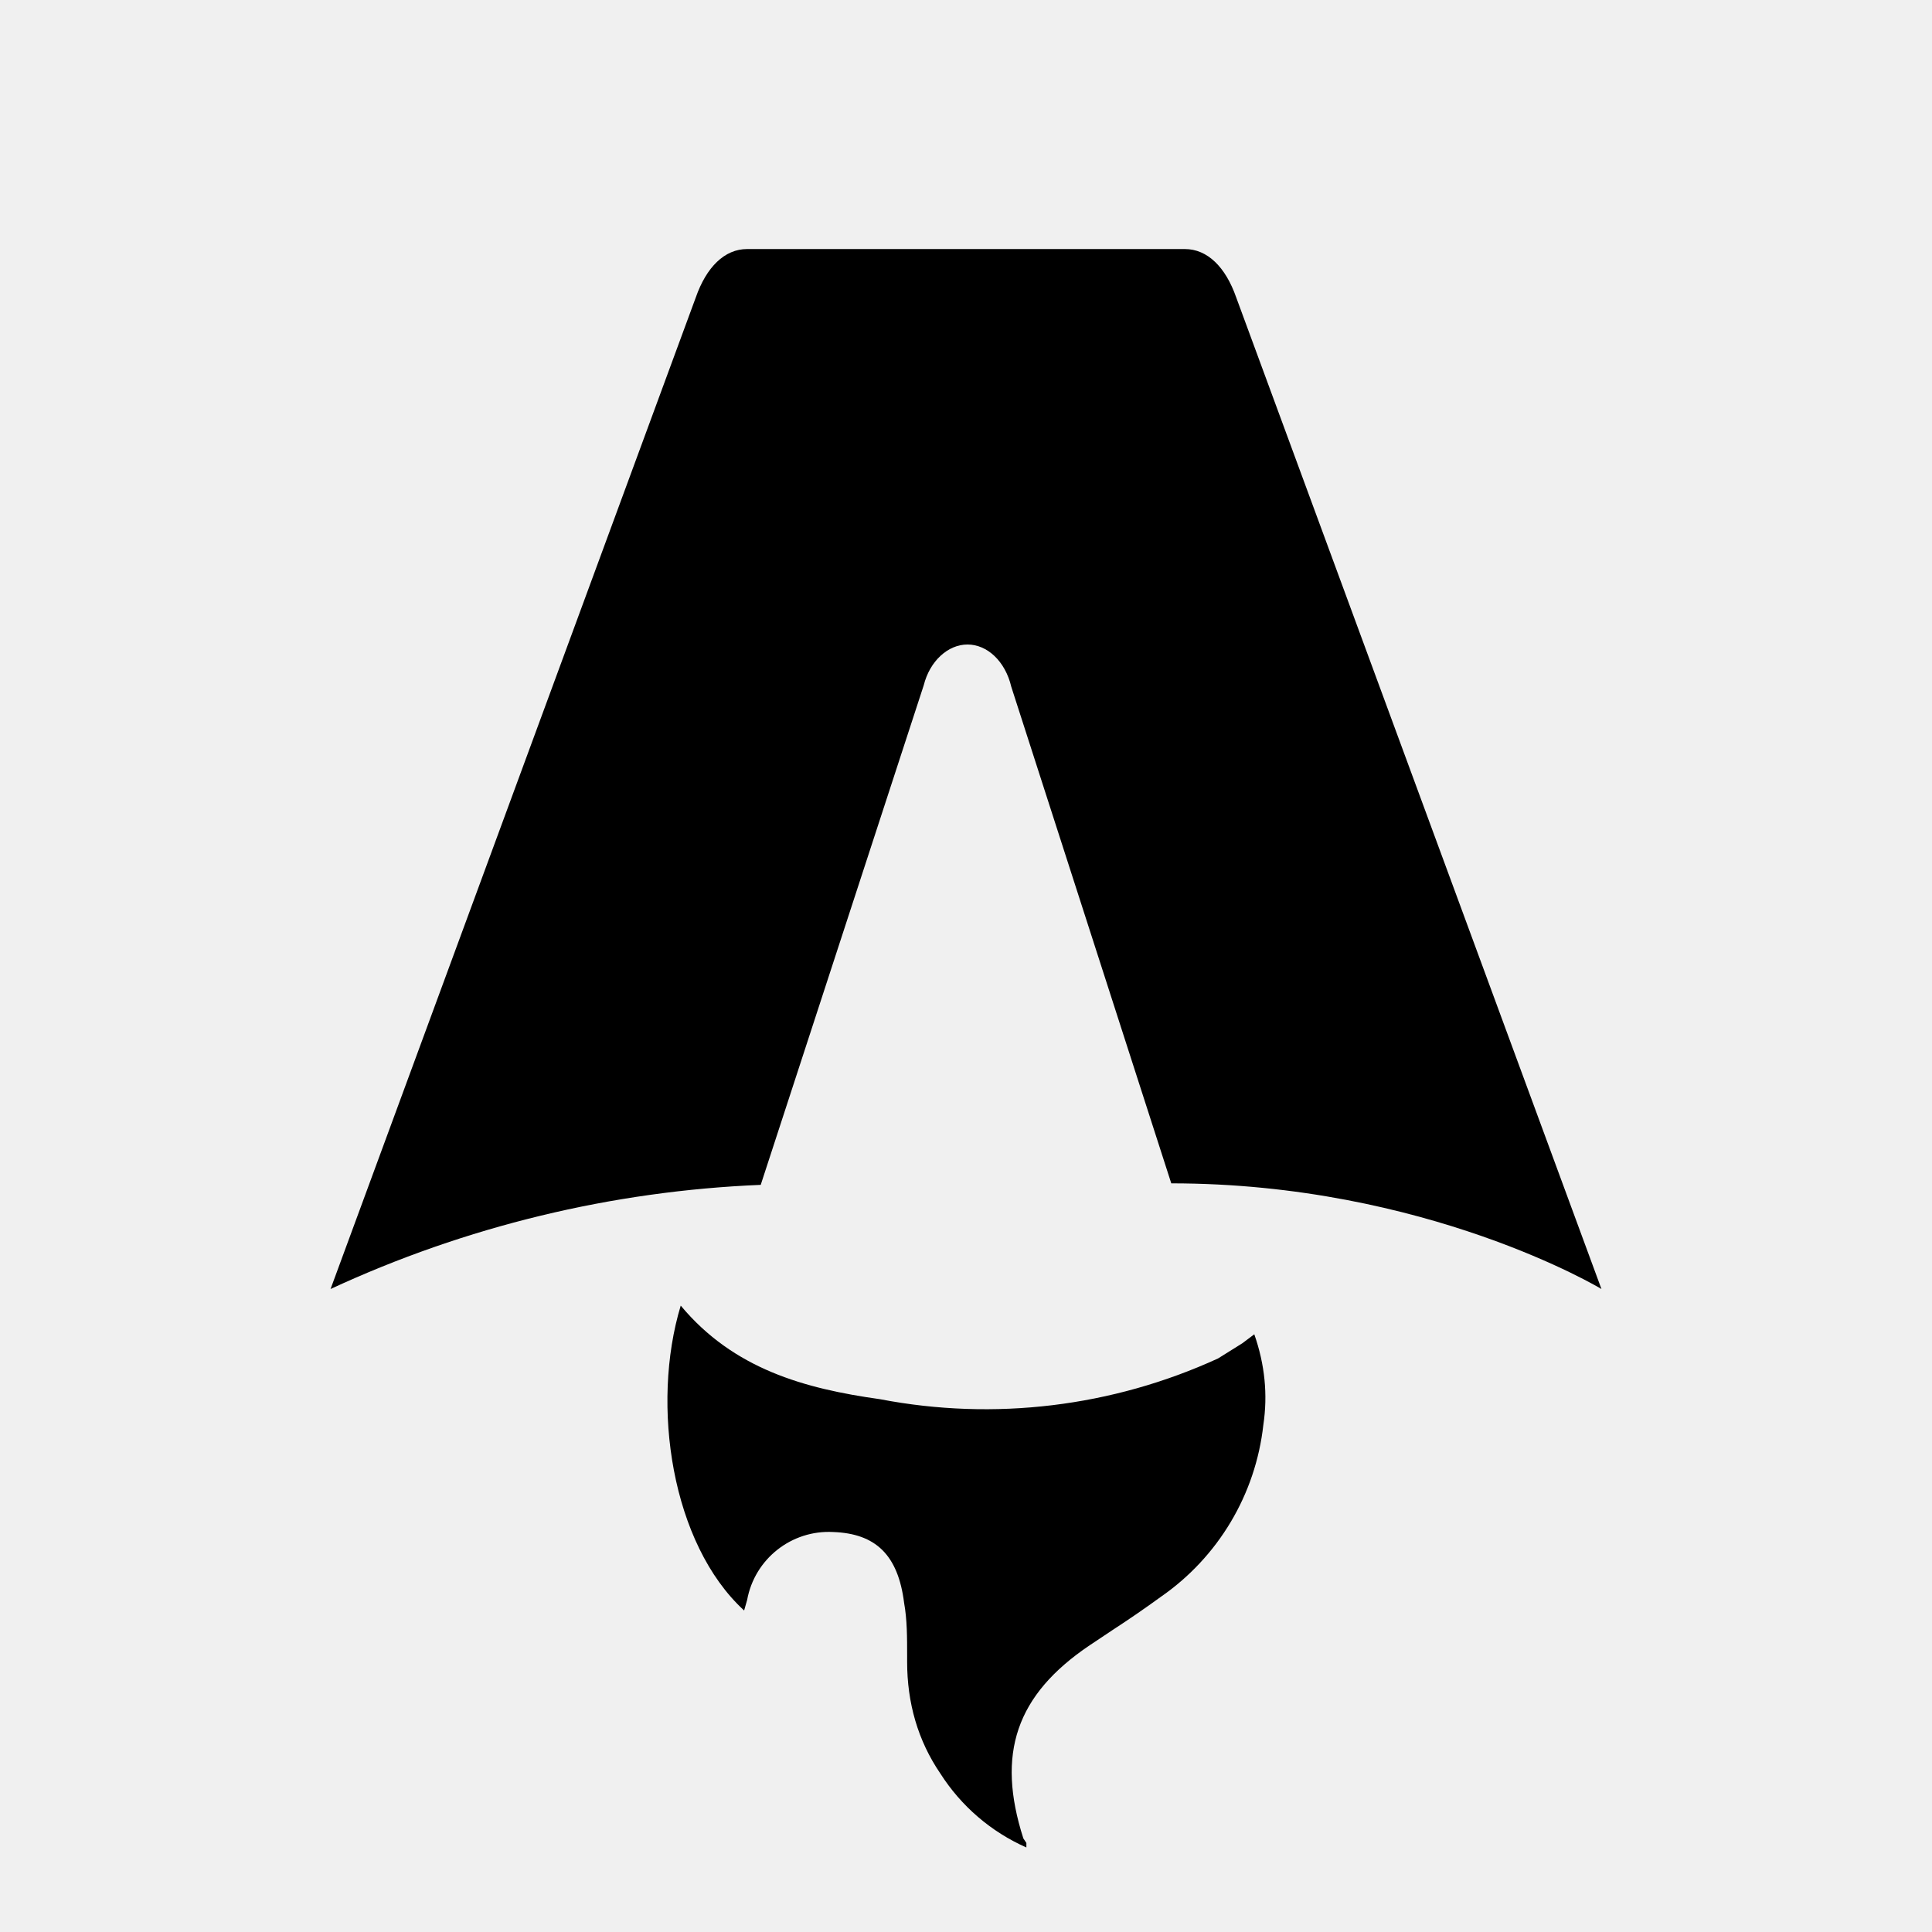
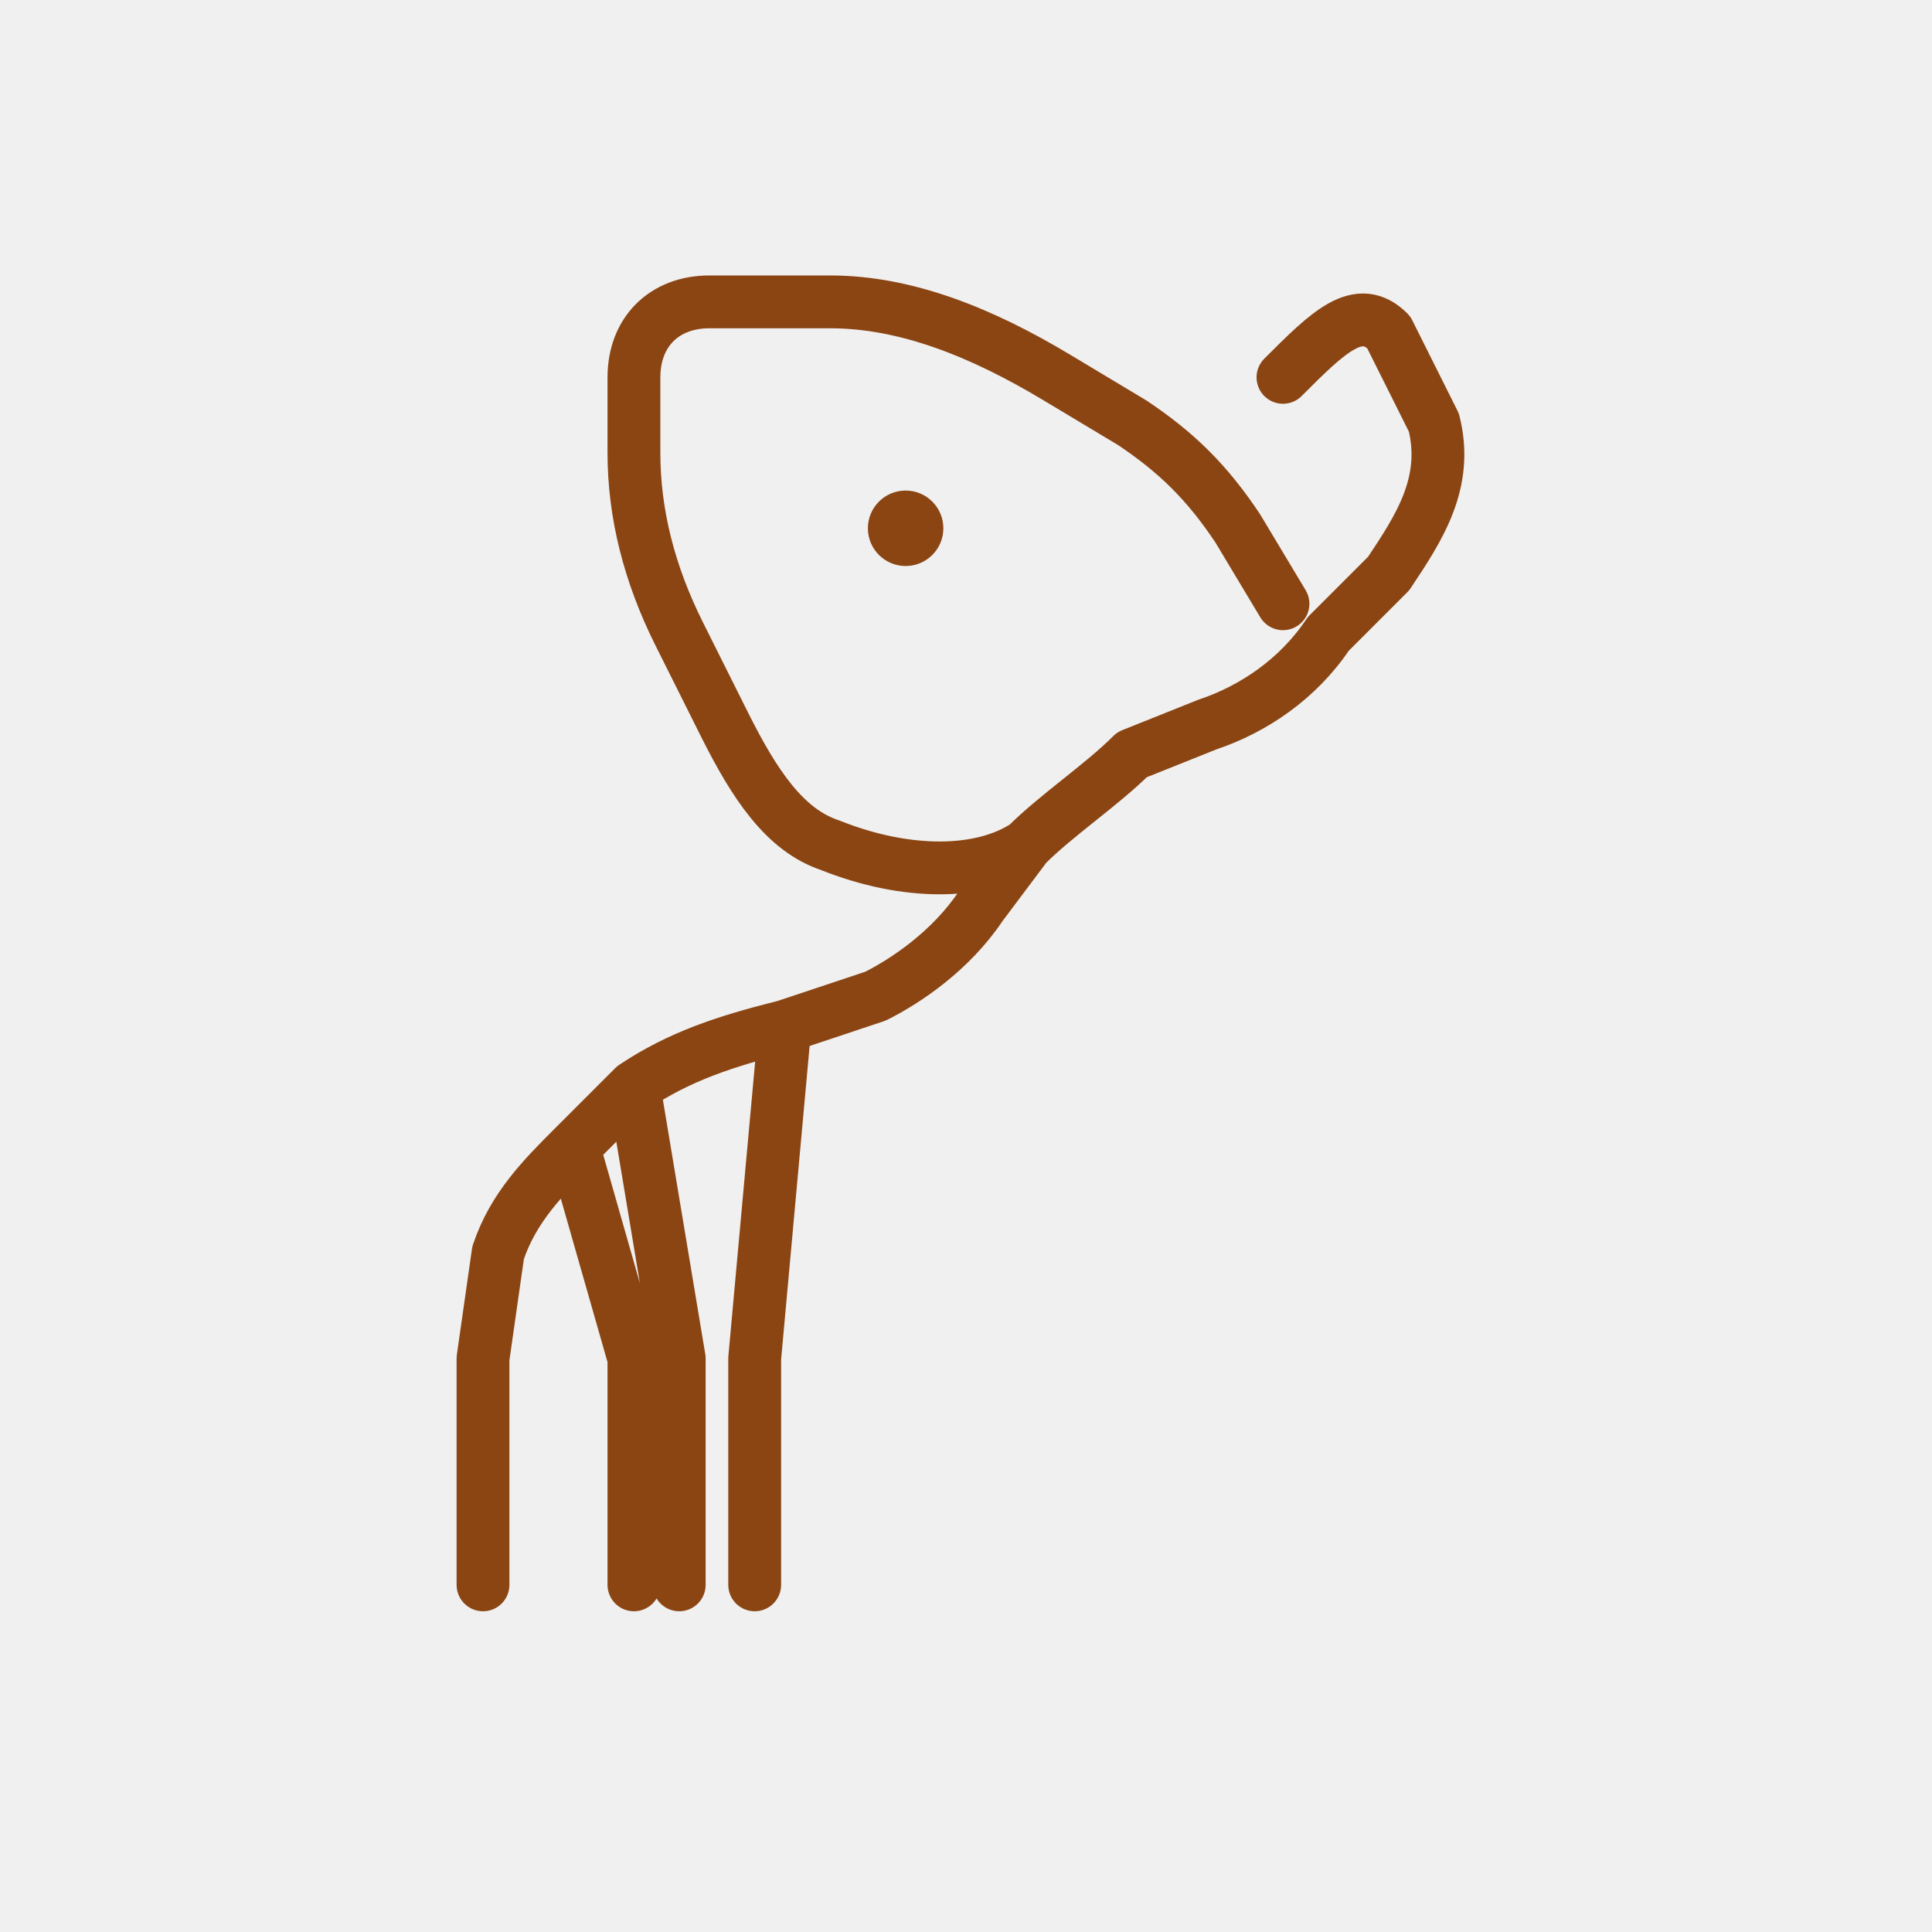
- <svg xmlns="http://www.w3.org/2000/svg" fill="none" viewBox="0 0 128 128">
-   <path d="M50.4 78.5a75.1 75.1 0 0 0-28.5 6.9l24.2-65.7c.7-2 1.9-3.2 3.4-3.2h29c1.5 0 2.7 1.2 3.4 3.2l24.2 65.7s-11.6-7-28.5-7L67 45.5c-.4-1.7-1.6-2.8-2.9-2.8-1.3 0-2.5 1.1-2.9 2.7L50.4 78.5Zm-1.1 28.2Zm-4.2-20.2c-2 6.6-.6 15.8 4.2 20.2a17.5 17.5 0 0 1 .2-.7 5.5 5.5 0 0 1 5.7-4.5c2.8.1 4.3 1.5 4.7 4.7.2 1.1.2 2.3.2 3.5v.4c0 2.7.7 5.2 2.2 7.4a13 13 0 0 0 5.7 4.9v-.3l-.2-.3c-1.8-5.6-.5-9.5 4.4-12.8l1.5-1a73 73 0 0 0 3.2-2.2 16 16 0 0 0 6.8-11.4c.3-2 .1-4-.6-6l-.8.6-1.6 1a37 37 0 0 1-22.4 2.7c-5-.7-9.7-2-13.2-6.2Z" />
+ <svg xmlns="http://www.w3.org/2000/svg" viewBox="0 0 128 128" fill="none">
+   <path d="M 85 25            C 88 22, 90 20, 92 22            L 95 28            C 96 32, 94 35, 92 38            L 88 42            C 86 45, 83 47, 80 48            L 75 50            C 73 52, 70 54, 68 56            L 65 60            C 63 63, 60 65, 58 66            L 52 68            C 48 69, 45 70, 42 72            L 38 76            C 36 78, 34 80, 33 83            L 32 90            L 32 105            M 52 68            L 50 90            L 50 105            M 42 72            L 45 90            L 45 105            M 38 76            L 42 90            L 42 105            M 68 56            C 65 58, 60 58, 55 56            C 52 55, 50 52, 48 48            L 45 42            C 43 38, 42 34, 42 30            L 42 25            C 42 22, 44 20, 47 20            L 55 20            C 60 20, 65 22, 70 25            L 75 28            C 78 30, 80 32, 82 35            L 85 40" stroke="currentColor" stroke-width="3.5" stroke-linecap="round" stroke-linejoin="round" fill="none" />
+   <circle cx="60" cy="35" r="2.5" fill="currentColor" />
  <style>
-         path { fill: #000; }
-         @media (prefers-color-scheme: dark) {
-             path { fill: #FFF; }
-         }
-     </style>
+     svg {
+       color: #8B4513;
+     }
+     @media (prefers-color-scheme: dark) {
+       svg {
+         color: #D4A373;
+       }
+     }
+   </style>
</svg>
